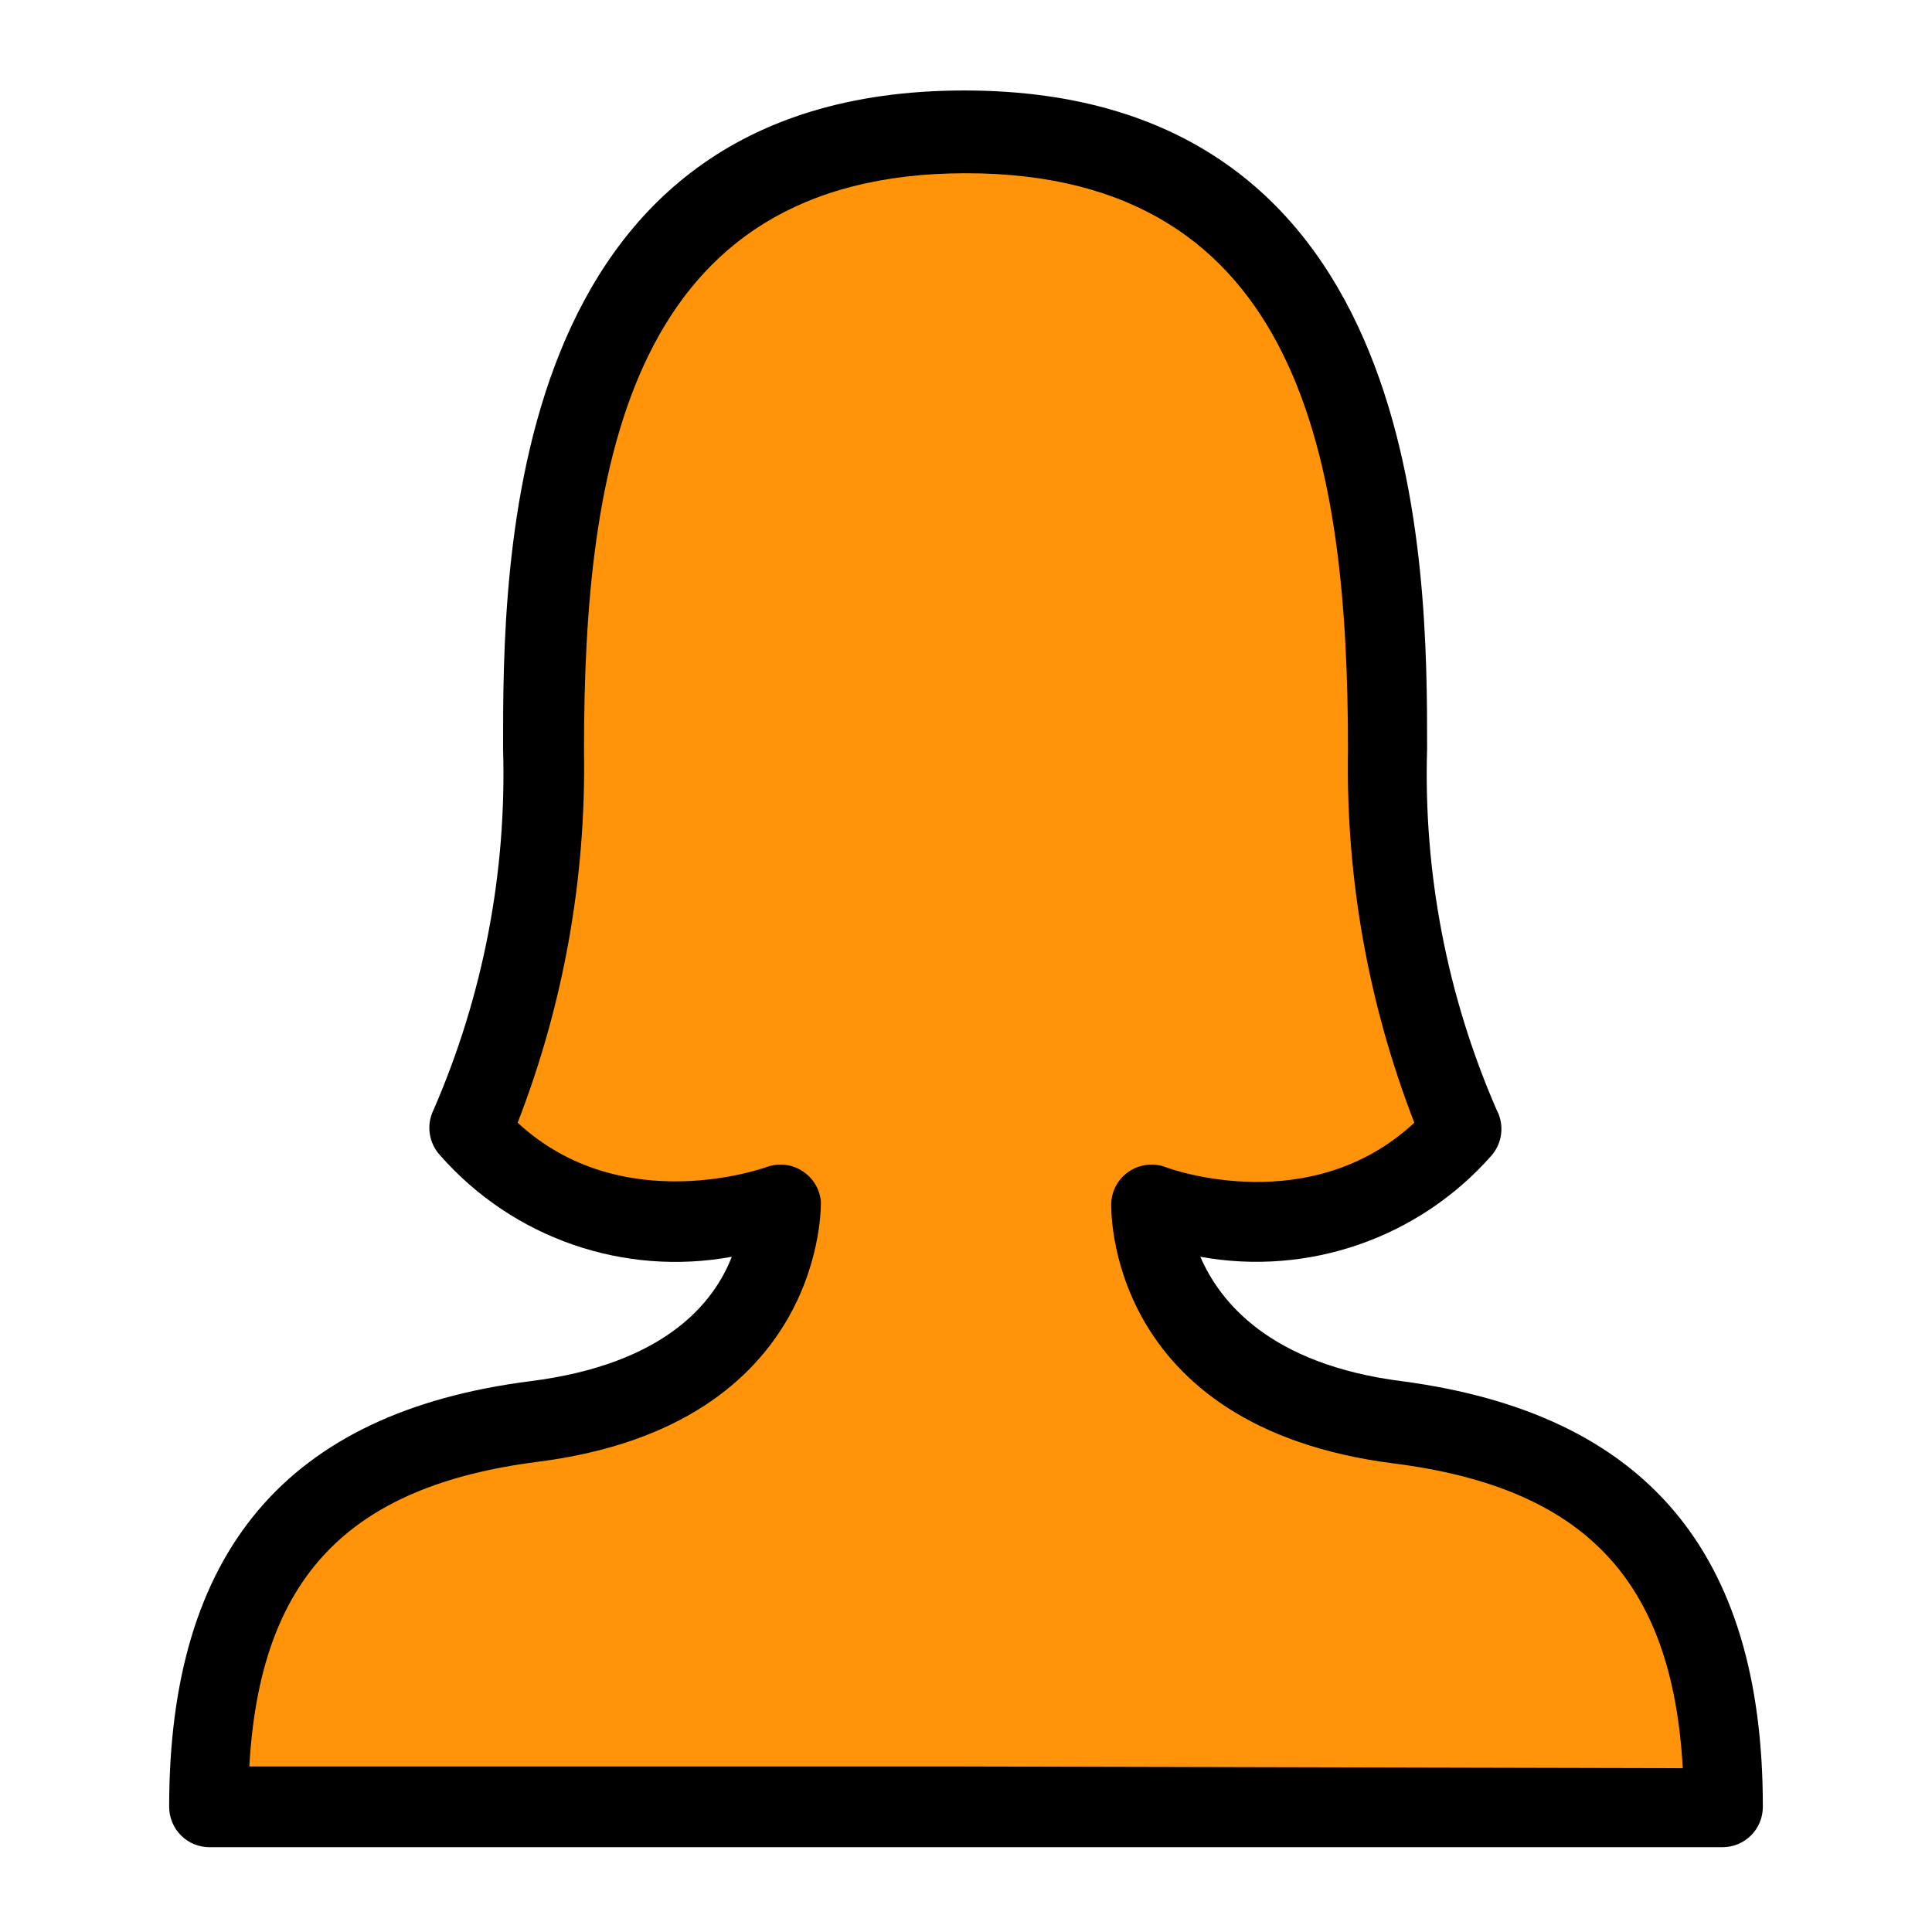
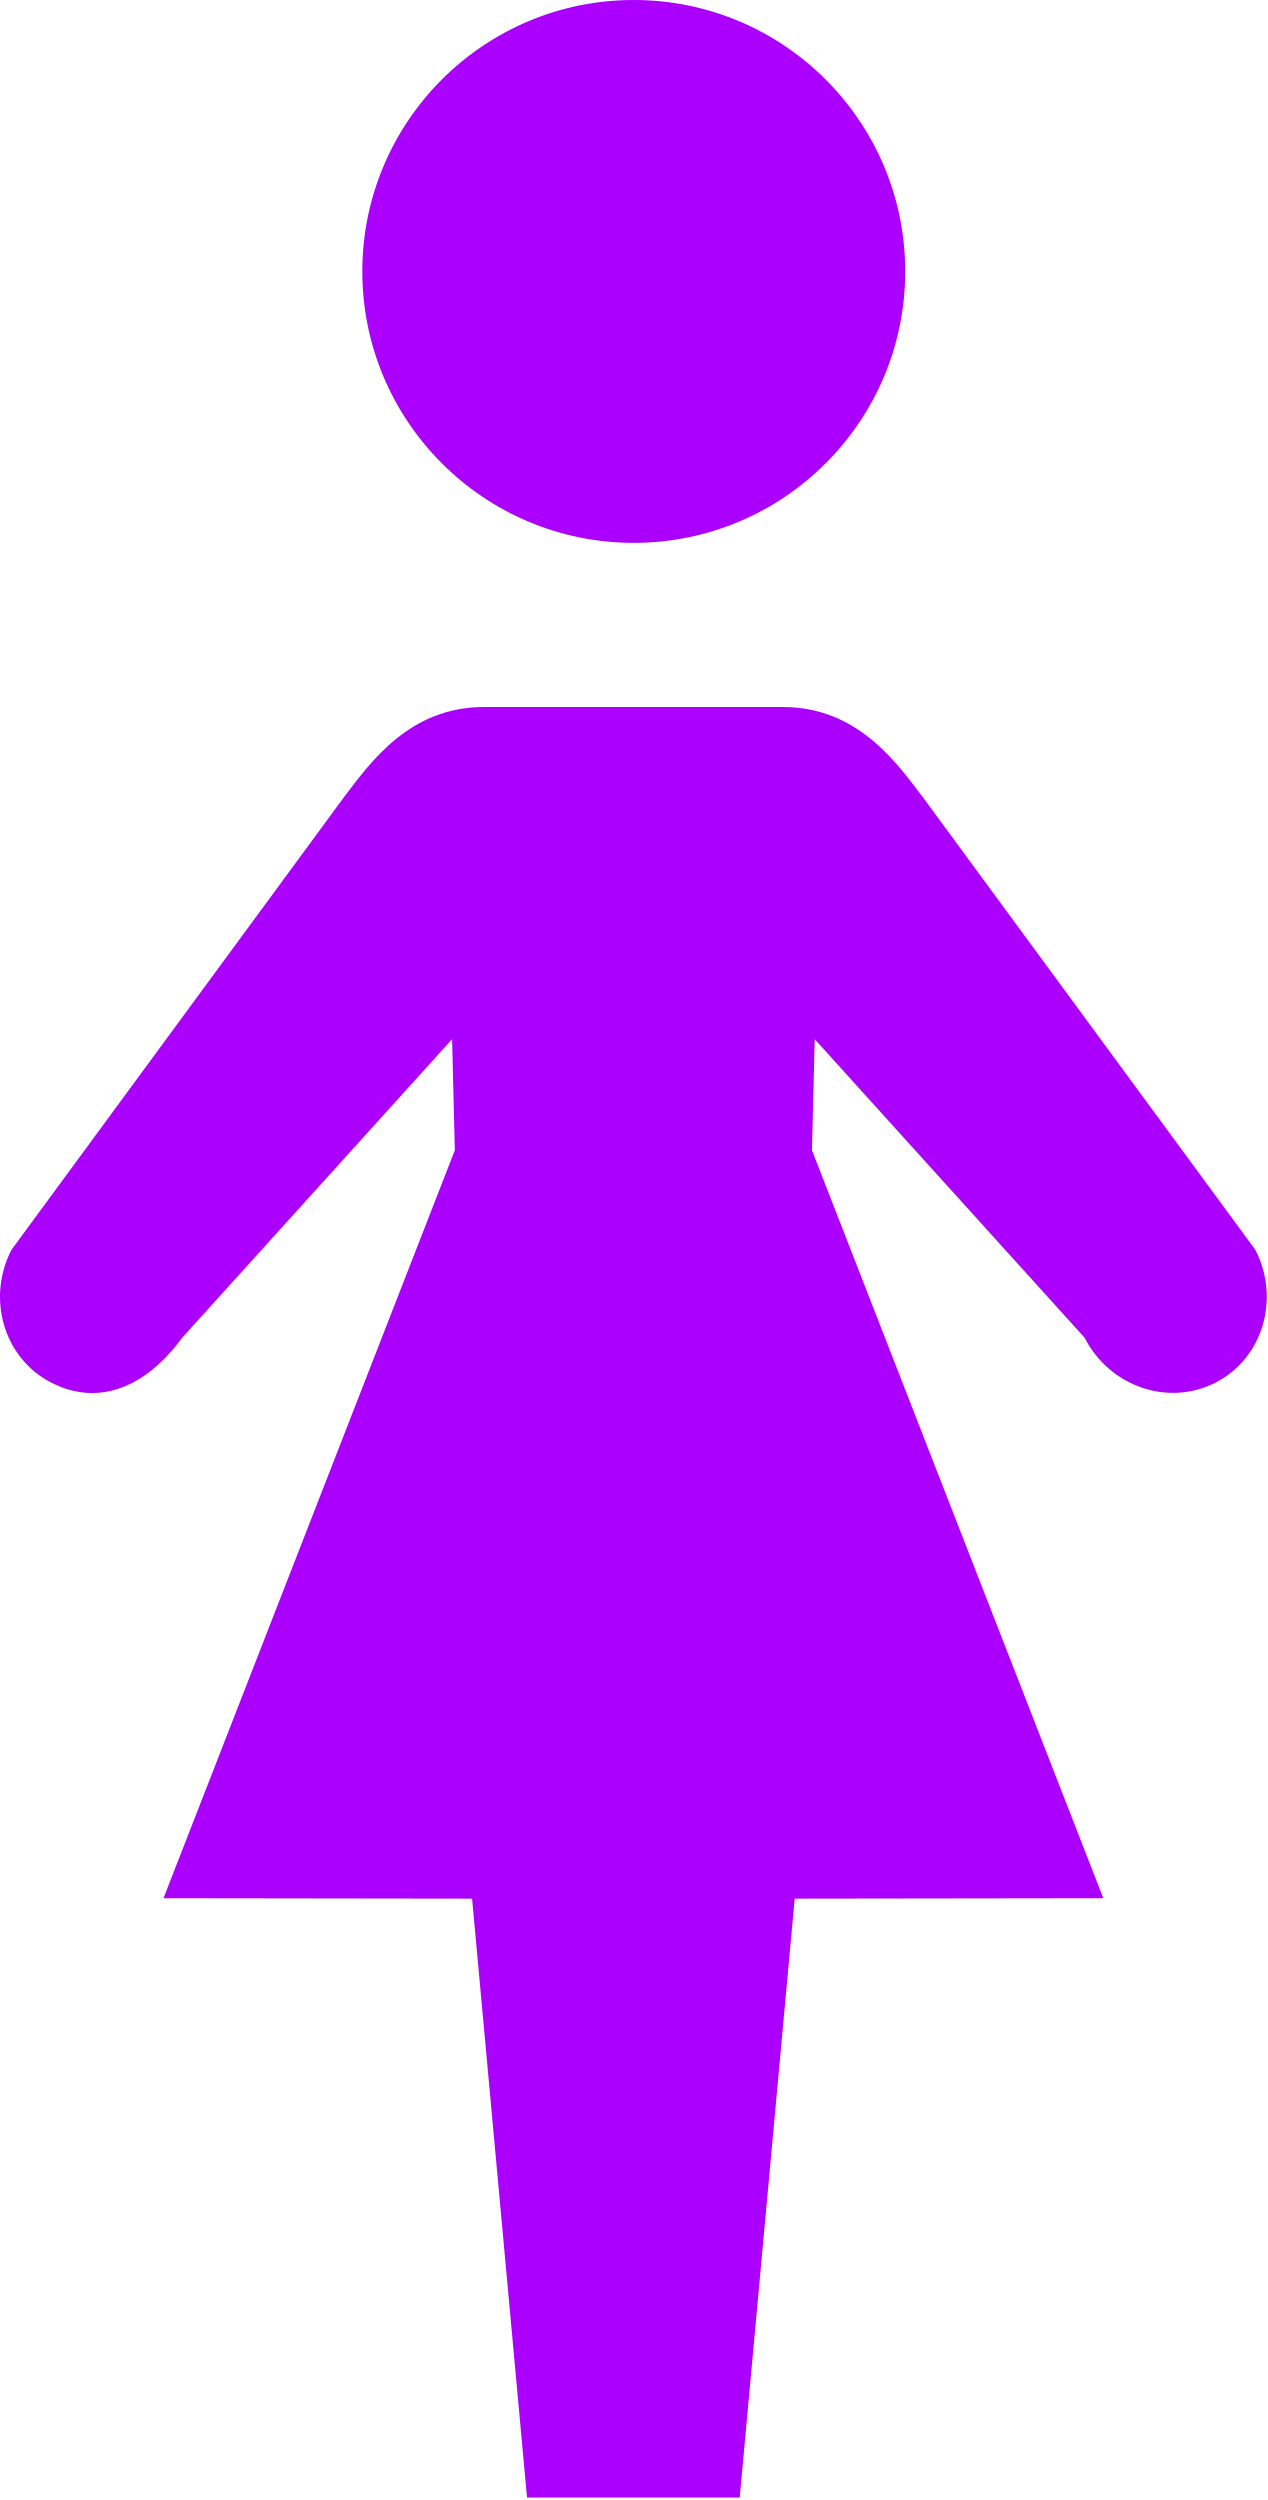
- <svg xmlns="http://www.w3.org/2000/svg" version="1.1" id="Capa_1" x="0px" y="0px" viewBox="0 0 1800 1800" style="enable-background:new 0 0 1800 1800;" xml:space="preserve">
-   <style type="text/css">
- 	.st0{fill:#FF940A;}
- </style>
-   <path d="M1306.6,1286.9c-125-15.8-170.6-75.3-188.3-116c100.6,18.3,203.5-17.4,271.2-94.2c10.3-11.8,12.3-28.7,4.9-42.6  c-46.2-106-68.3-221-64.8-336.7c0-167.6,0-613.1-431.2-613.1c-431.2,0-429.7,445.5-429.7,613.1c3.5,115.6-18.6,230.6-64.8,336.7  c-7,14.1-4.4,31.1,6.4,42.6c67.7,76.9,170.8,112.7,271.5,94.2c-16.6,42.6-62.1,100.2-188.3,116c-226,29-335.9,158.6-335.9,396.5  c0,10,4,19.6,11,26.6c7.1,7.1,16.6,11,26.6,11h1409.6c10,0,19.6-4,26.6-11c7.1-7.1,11-16.6,11-26.6  C1642.5,1445.5,1532.5,1317,1306.6,1286.9L1306.6,1286.9L1306.6,1286.9z" />
-   <path class="st0" d="M898.5,1645.8H232.3c9.8-175.9,91.9-261.3,268.9-283.9c269.3-34.3,263.6-240.7,263.6-242.5l0,0  c-1-11.5-7.3-21.9-17-28.2c-10-6.6-22.6-8-33.9-3.8c0,0-134.1,49-231.6-41.4v0c42.9-110.5,63.8-228.3,61.8-346.8  c0-265.9,42.2-537.8,355.9-537.8s355.9,271.9,355.9,537.8c-2.1,118.5,18.9,236.3,61.8,346.8c-96.4,89.6-226,43.7-231.6,41.4v0  c-11.3-4.2-23.8-2.8-33.9,3.8c-10.1,6.6-16.4,17.7-16.9,29.8c0,1.9-7.2,208.3,263.6,242.5c177,22.6,259.1,108.1,268.9,283.9  L898.5,1645.8z" />
+ <svg xmlns="http://www.w3.org/2000/svg" width="285" height="562" viewBox="0 0 285 562" fill="none">
+   <path fill-rule="evenodd" clip-rule="evenodd" d="M118.474 561.443L106.125 426.816L36.751 426.722L102.245 258.576L101.631 233.606L40.969 300.7C32.751 311.913 22.136 316.257 11.516 310.809C0.917 305.382 -3.088 292.002 2.563 280.981L77.303 179.226C83.261 171.393 92.027 158.898 108.918 158.934H175.855C192.746 158.898 201.511 171.393 207.47 179.226L282.21 280.981C287.861 292.002 283.855 305.382 273.257 310.809C262.637 316.257 249.454 311.736 243.803 300.7L183.142 233.606L182.527 258.576L248.022 426.722L178.647 426.816L166.288 561.443H118.474ZM81.448 61.016C81.448 27.339 108.786 0 142.464 0C176.141 0 203.49 27.339 203.49 61.016C203.49 94.693 176.141 122.032 142.464 122.032C108.786 122.032 81.448 94.693 81.448 61.016Z" fill="#AC00FF" />
</svg>
